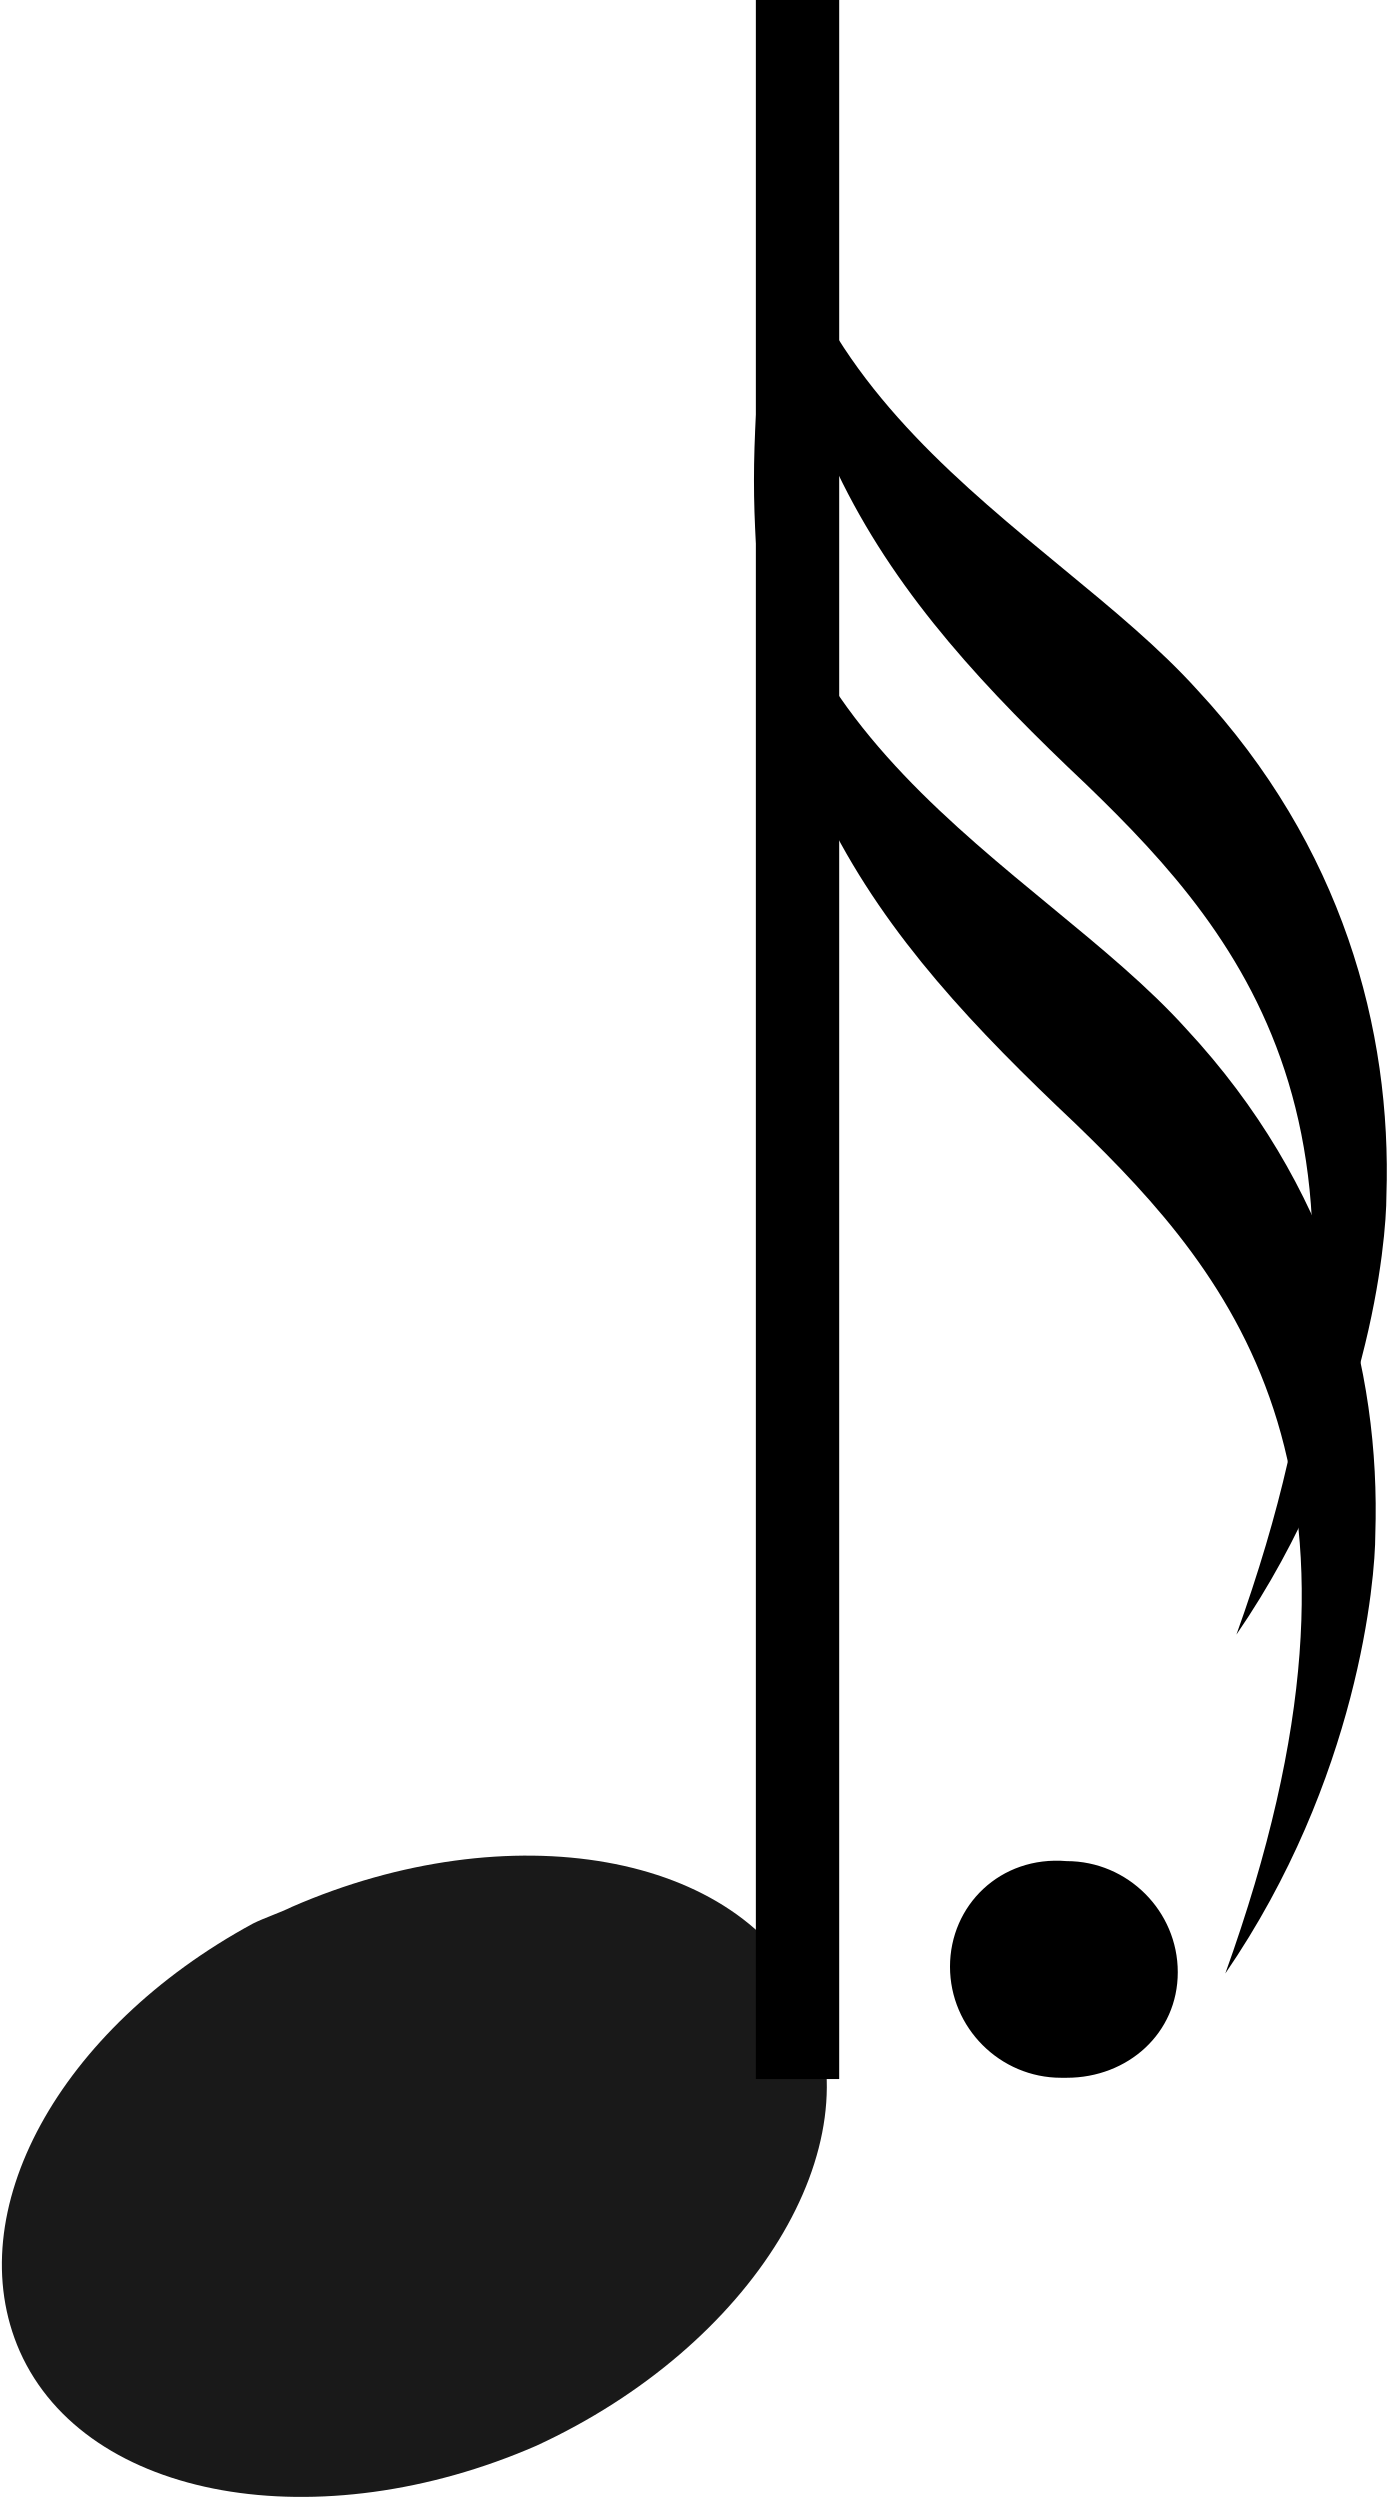
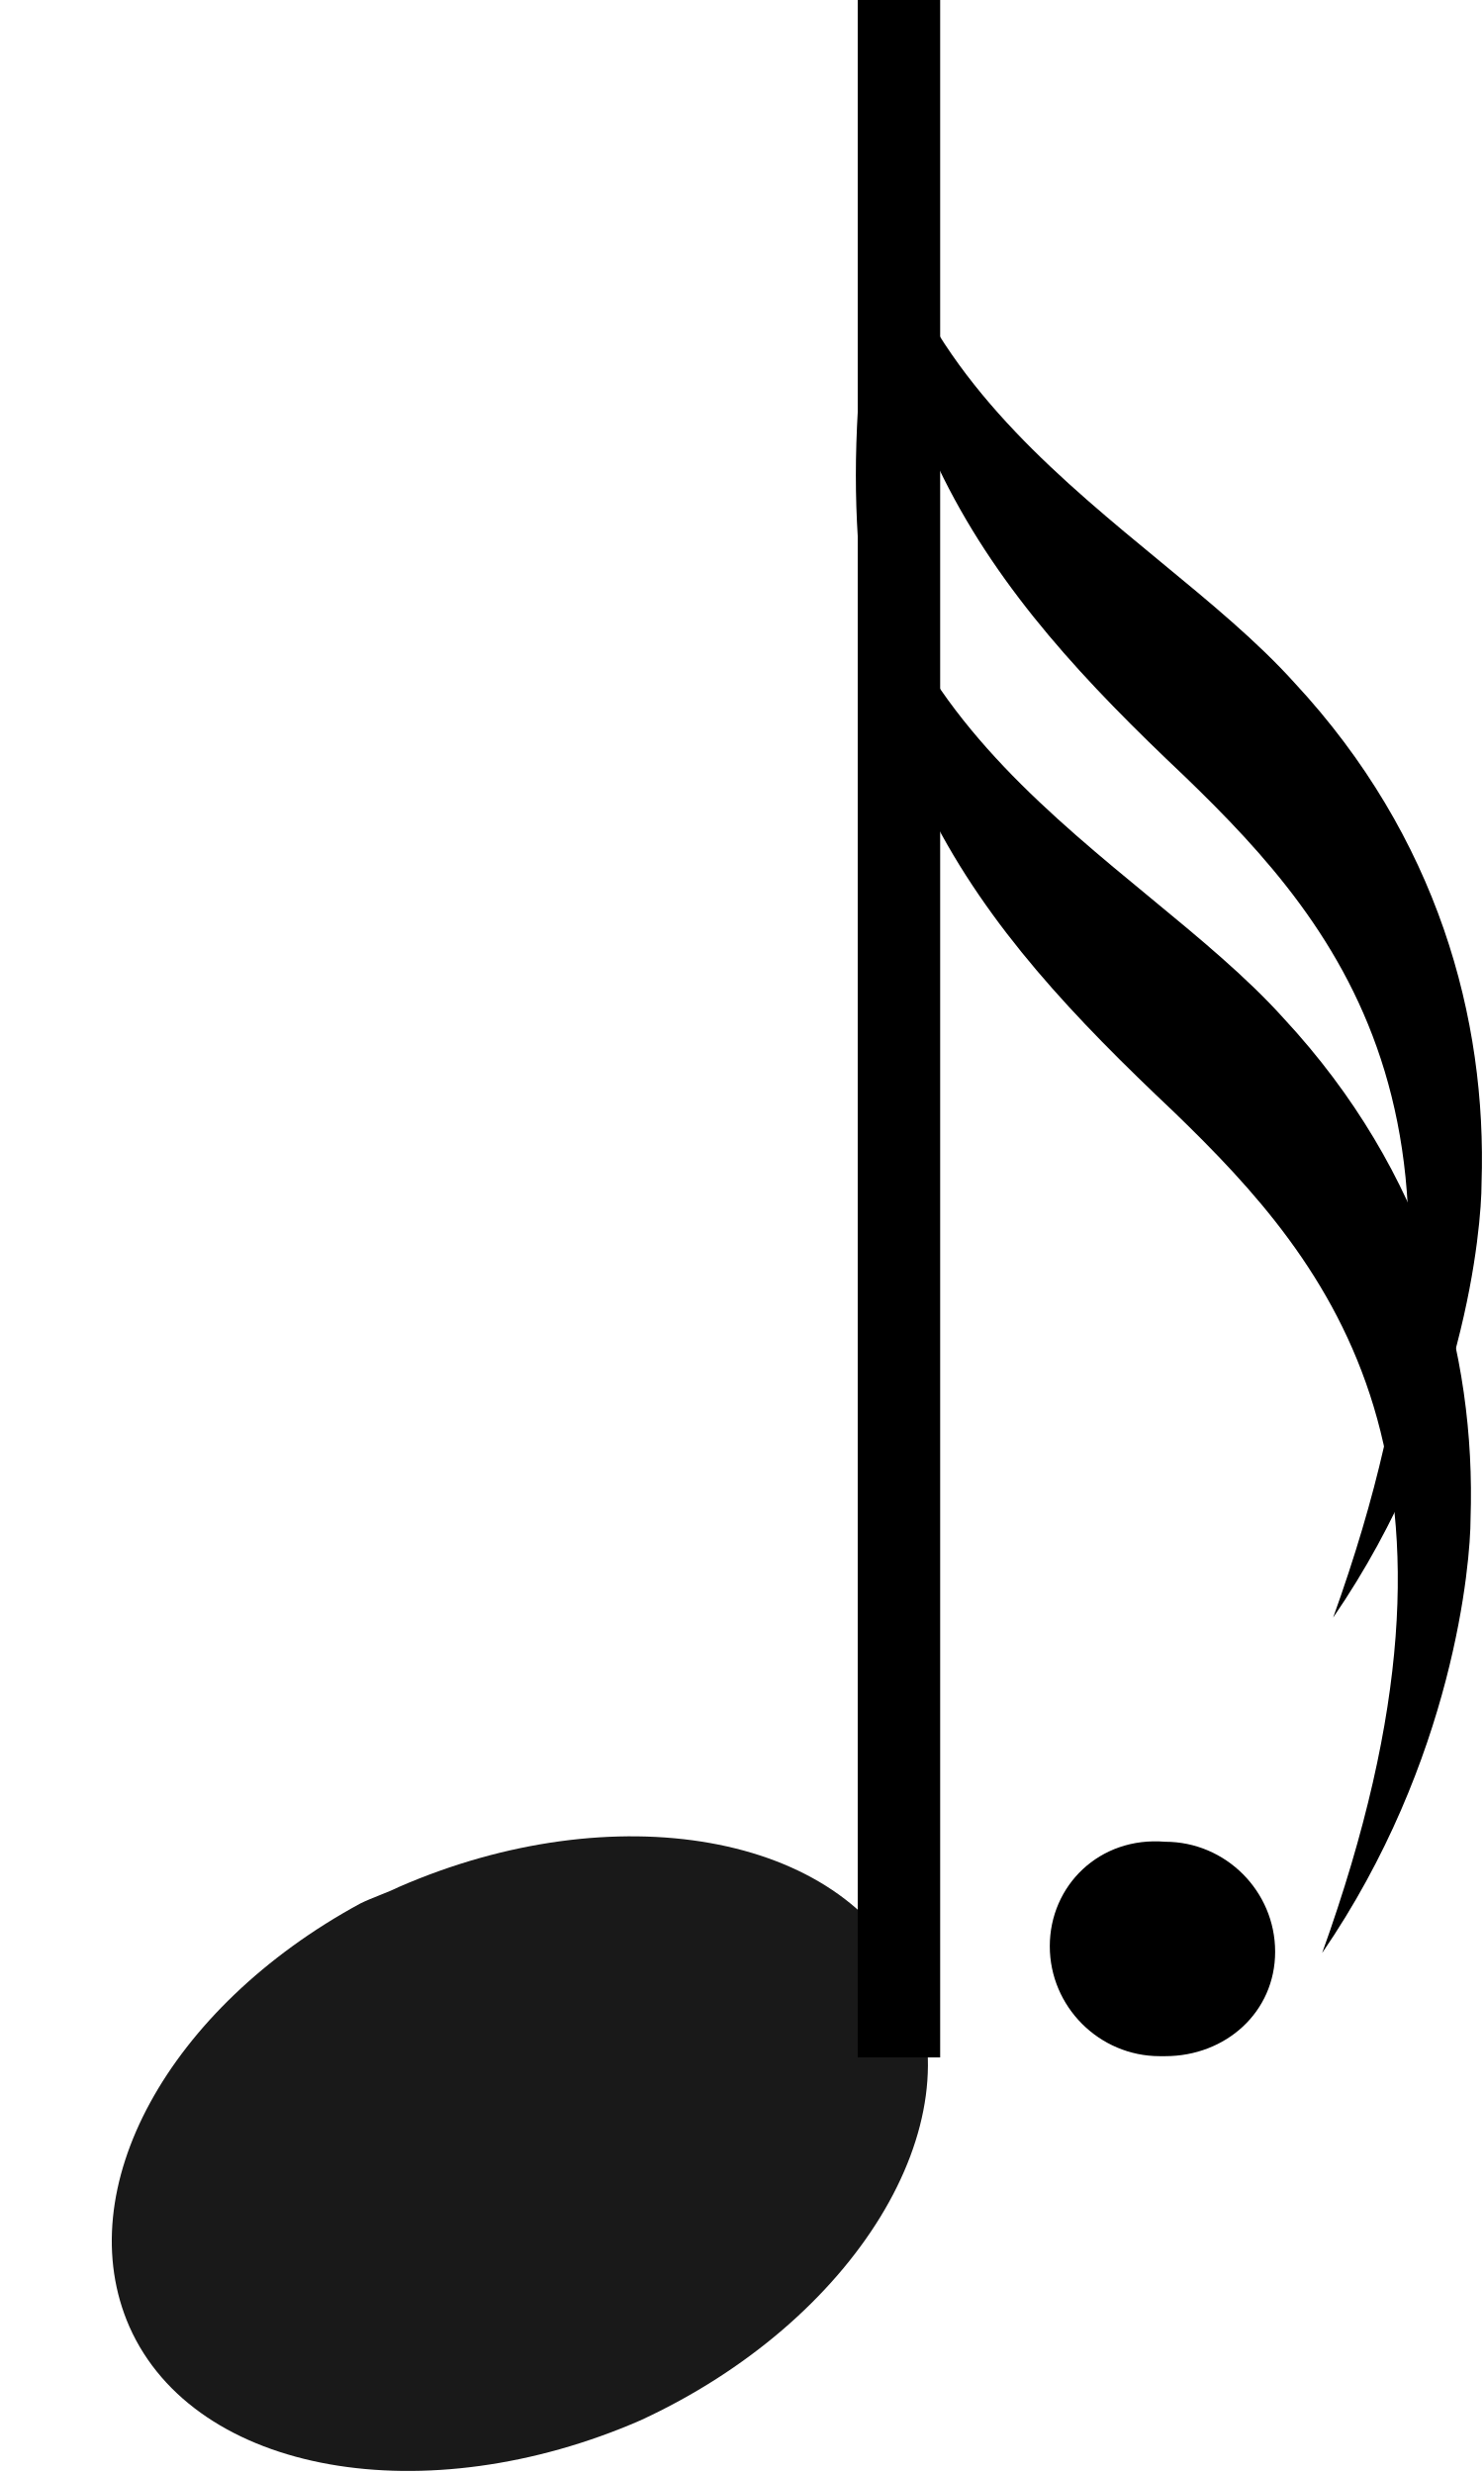
- <svg xmlns="http://www.w3.org/2000/svg" version="1.1" id="svg1572" x="0px" y="0px" viewBox="0 0 25 45" style="enable-background:new 0 0 25 45;" xml:space="preserve">
-   <style type="text/css">
- 	.st0{opacity:0.9;fill-rule:evenodd;clip-rule:evenodd;enable-background:new    ;}
- 	.st1{fill:none;stroke:#000000;stroke-width:1.5;}
- 	.st2{fill-rule:evenodd;clip-rule:evenodd;}
- </style>
+ <svg xmlns="http://www.w3.org/2000/svg" version="1.1" id="svg1572" x="0px" y="0px" viewBox="0 0 27 45" style="enable-background:new 0 0 27 45;" xml:space="preserve">
  <g id="g16559" transform="translate(-393.8446,-234.1771)">
-     <path id="path16482" class="st0" d="M398.4,268.8c-3.5,1.9-5.3,5.2-4.2,7.7c1.2,2.7,5.4,3.4,9.3,1.7c3.9-1.8,6.1-5.4,4.9-8   c-1.2-2.7-5.4-3.4-9.3-1.7C398.9,268.6,398.6,268.7,398.4,268.8z" />
-     <path id="path16484" class="st1" d="M408.2,271.6v-37.5" />
-     <path id="path16486" class="st2" d="M407.7,234.9c-0.6,6.4,5,8.7,7.7,11.7c2.6,2.8,3.5,6.1,3.4,9.1c0,0.8-0.3,4.4-2.7,7.9   c3.2-8.9,0.2-12.5-2.7-15.3C409.8,244.9,407.2,241.7,407.7,234.9z" />
-     <path id="path16488" class="st2" d="M407.5,241c-0.6,6.4,5,8.7,7.7,11.7c2.6,2.8,3.5,6.1,3.4,9.1c0,0.8-0.3,4.4-2.7,7.9   c3.2-8.9,0.2-12.5-2.7-15.3C409.6,251,406.9,247.8,407.5,241z" />
+     <path id="path16482" style="opacity:0.9;fill-rule:evenodd;clip-rule:evenodd;enable-background:new    ;" d="M400.4,268.8   c-3.5,1.9-5.3,5.2-4.2,7.7c1.2,2.7,5.4,3.4,9.3,1.7c3.9-1.8,6.1-5.4,4.9-8c-1.2-2.7-5.4-3.4-9.3-1.7   C400.9,268.6,400.6,268.7,400.4,268.8z" />
+     <path id="path16484" style="fill:none;stroke:#000000;stroke-width:1.5;" d="M410.2,271.6v-37.5" />
+     <path id="path16486" style="fill-rule:evenodd;clip-rule:evenodd;" d="M409.7,234.9c-0.6,6.4,5,8.7,7.7,11.7   c2.6,2.8,3.5,6.1,3.4,9.1c0,0.8-0.3,4.4-2.7,7.9c3.2-8.9,0.2-12.5-2.7-15.3C411.8,244.9,409.2,241.7,409.7,234.9z" />
+     <path id="path16488" style="fill-rule:evenodd;clip-rule:evenodd;" d="M409.5,241c-0.6,6.4,5,8.7,7.7,11.7c2.6,2.8,3.5,6.1,3.4,9.1   c0,0.8-0.3,4.4-2.7,7.9c3.2-8.9,0.2-12.5-2.7-15.3C411.6,251,408.9,247.8,409.5,241z" />
  </g>
-   <path d="M19.1,37.4c-1.1,0-2-0.9-2-2c0-1.1,0.9-2,2.1-1.9c1.1,0,2,0.9,2,2c0,1.1-0.9,1.9-2,1.9H19.1z" />
+   <path d="M21.1,37.4c-1.1,0-2-0.9-2-2s0.9-2,2.1-1.9c1.1,0,2,0.9,2,2s-0.9,1.9-2,1.9H21.1z" />
</svg>
